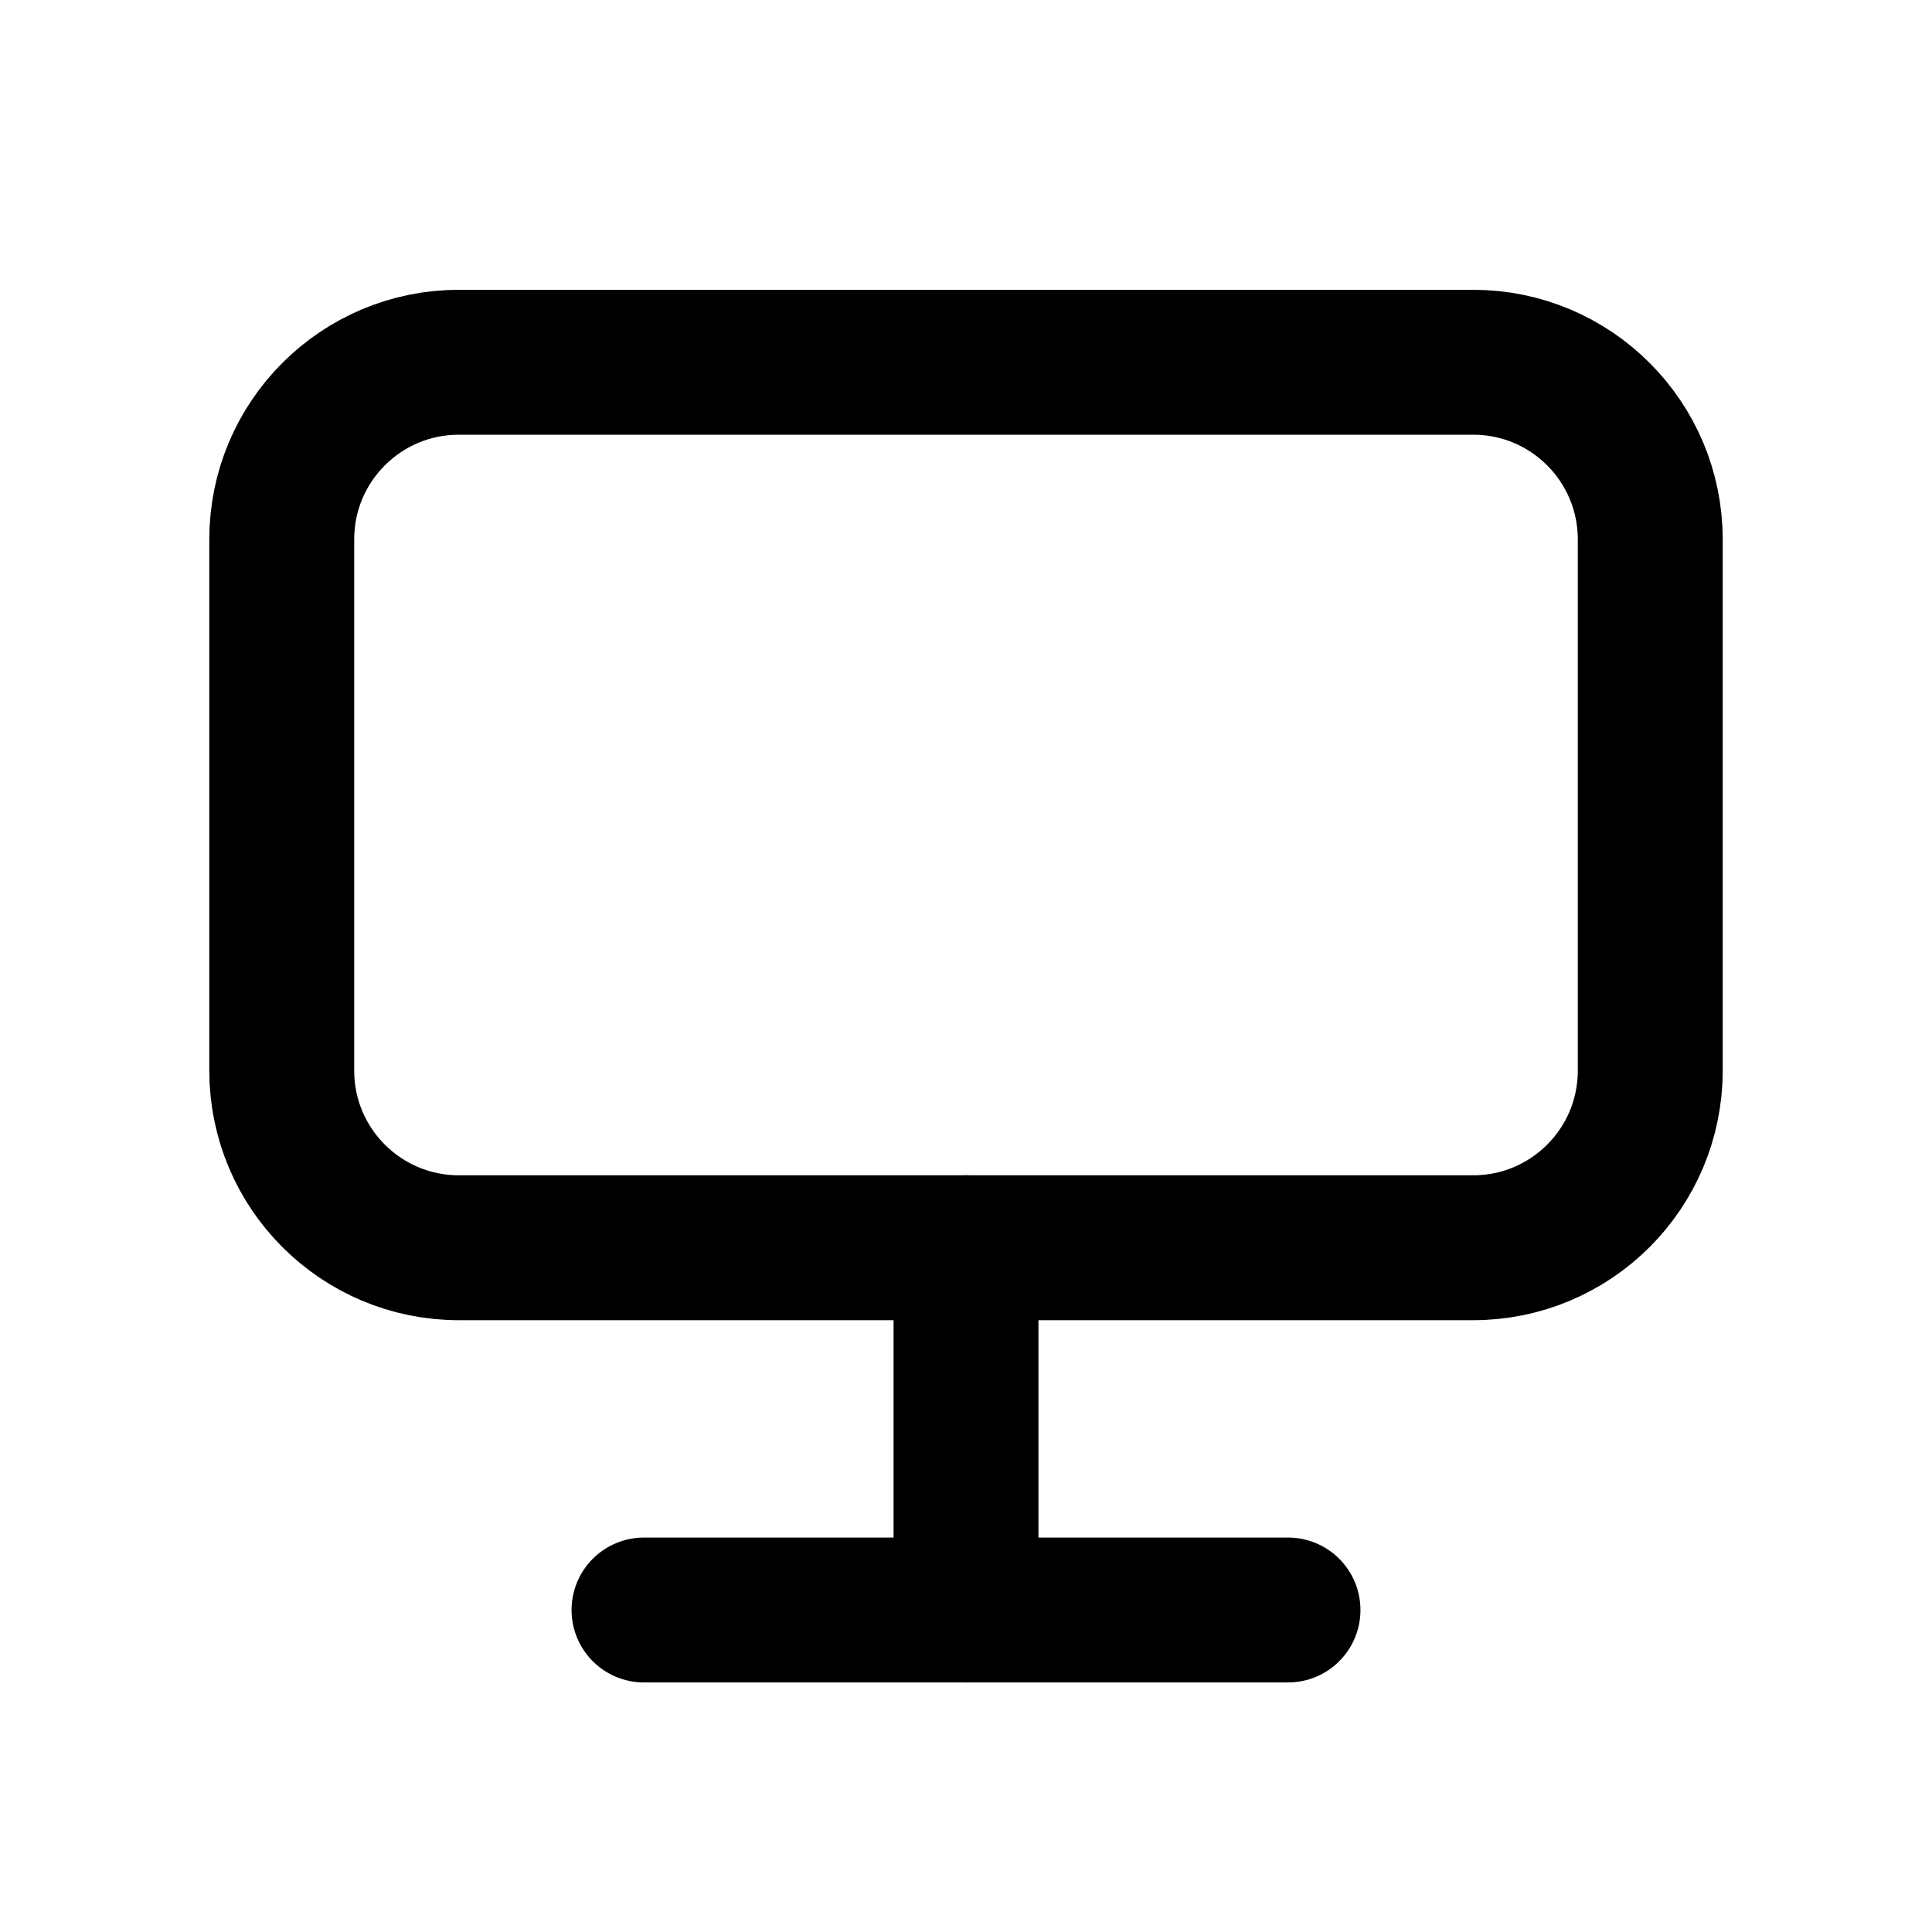
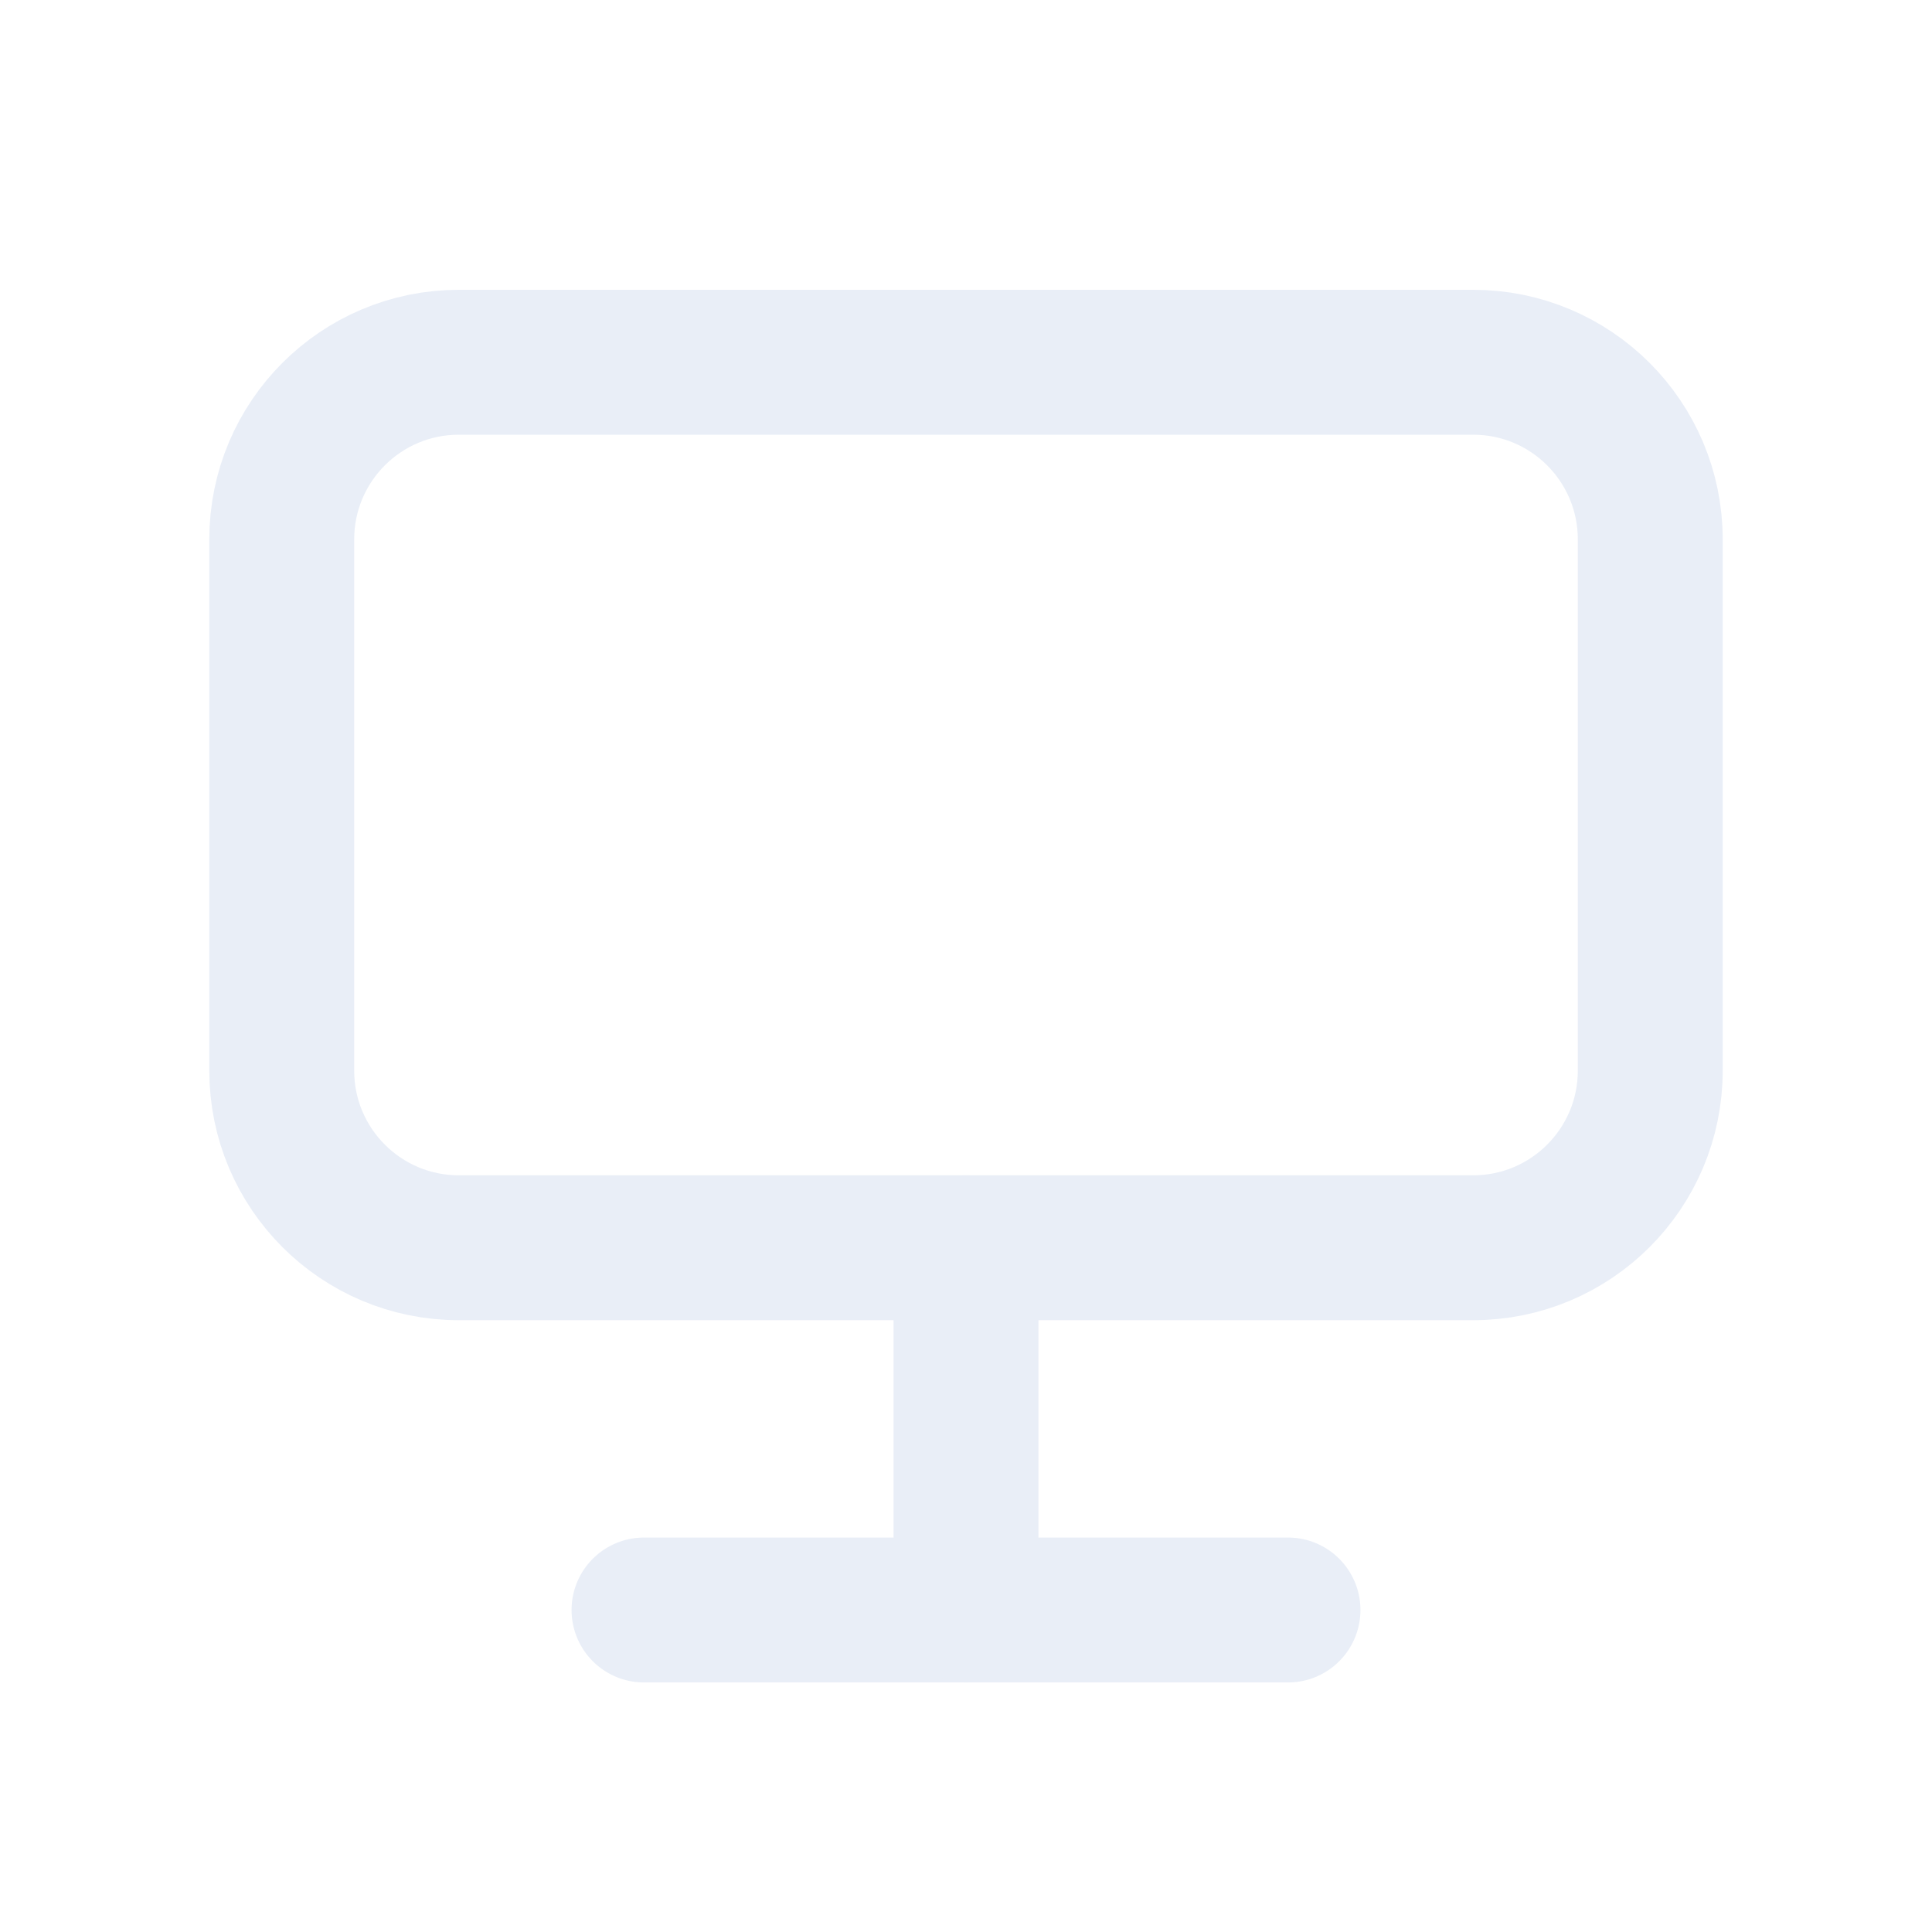
- <svg xmlns="http://www.w3.org/2000/svg" viewBox="0 0 24 24" fill="none" stroke="currentColor" stroke-width="1.8" stroke-linecap="round" stroke-linejoin="round">
+ <svg xmlns="http://www.w3.org/2000/svg" viewBox="0 0 24 24" fill="none" stroke="#E9EEF7" stroke-width="1.8" stroke-linecap="round" stroke-linejoin="round">
  <rect x="3.5" y="4.5" width="17" height="11" rx="2.2" />
  <path d="M8 20h8" />
  <path d="M12 15.5V20" />
</svg>
